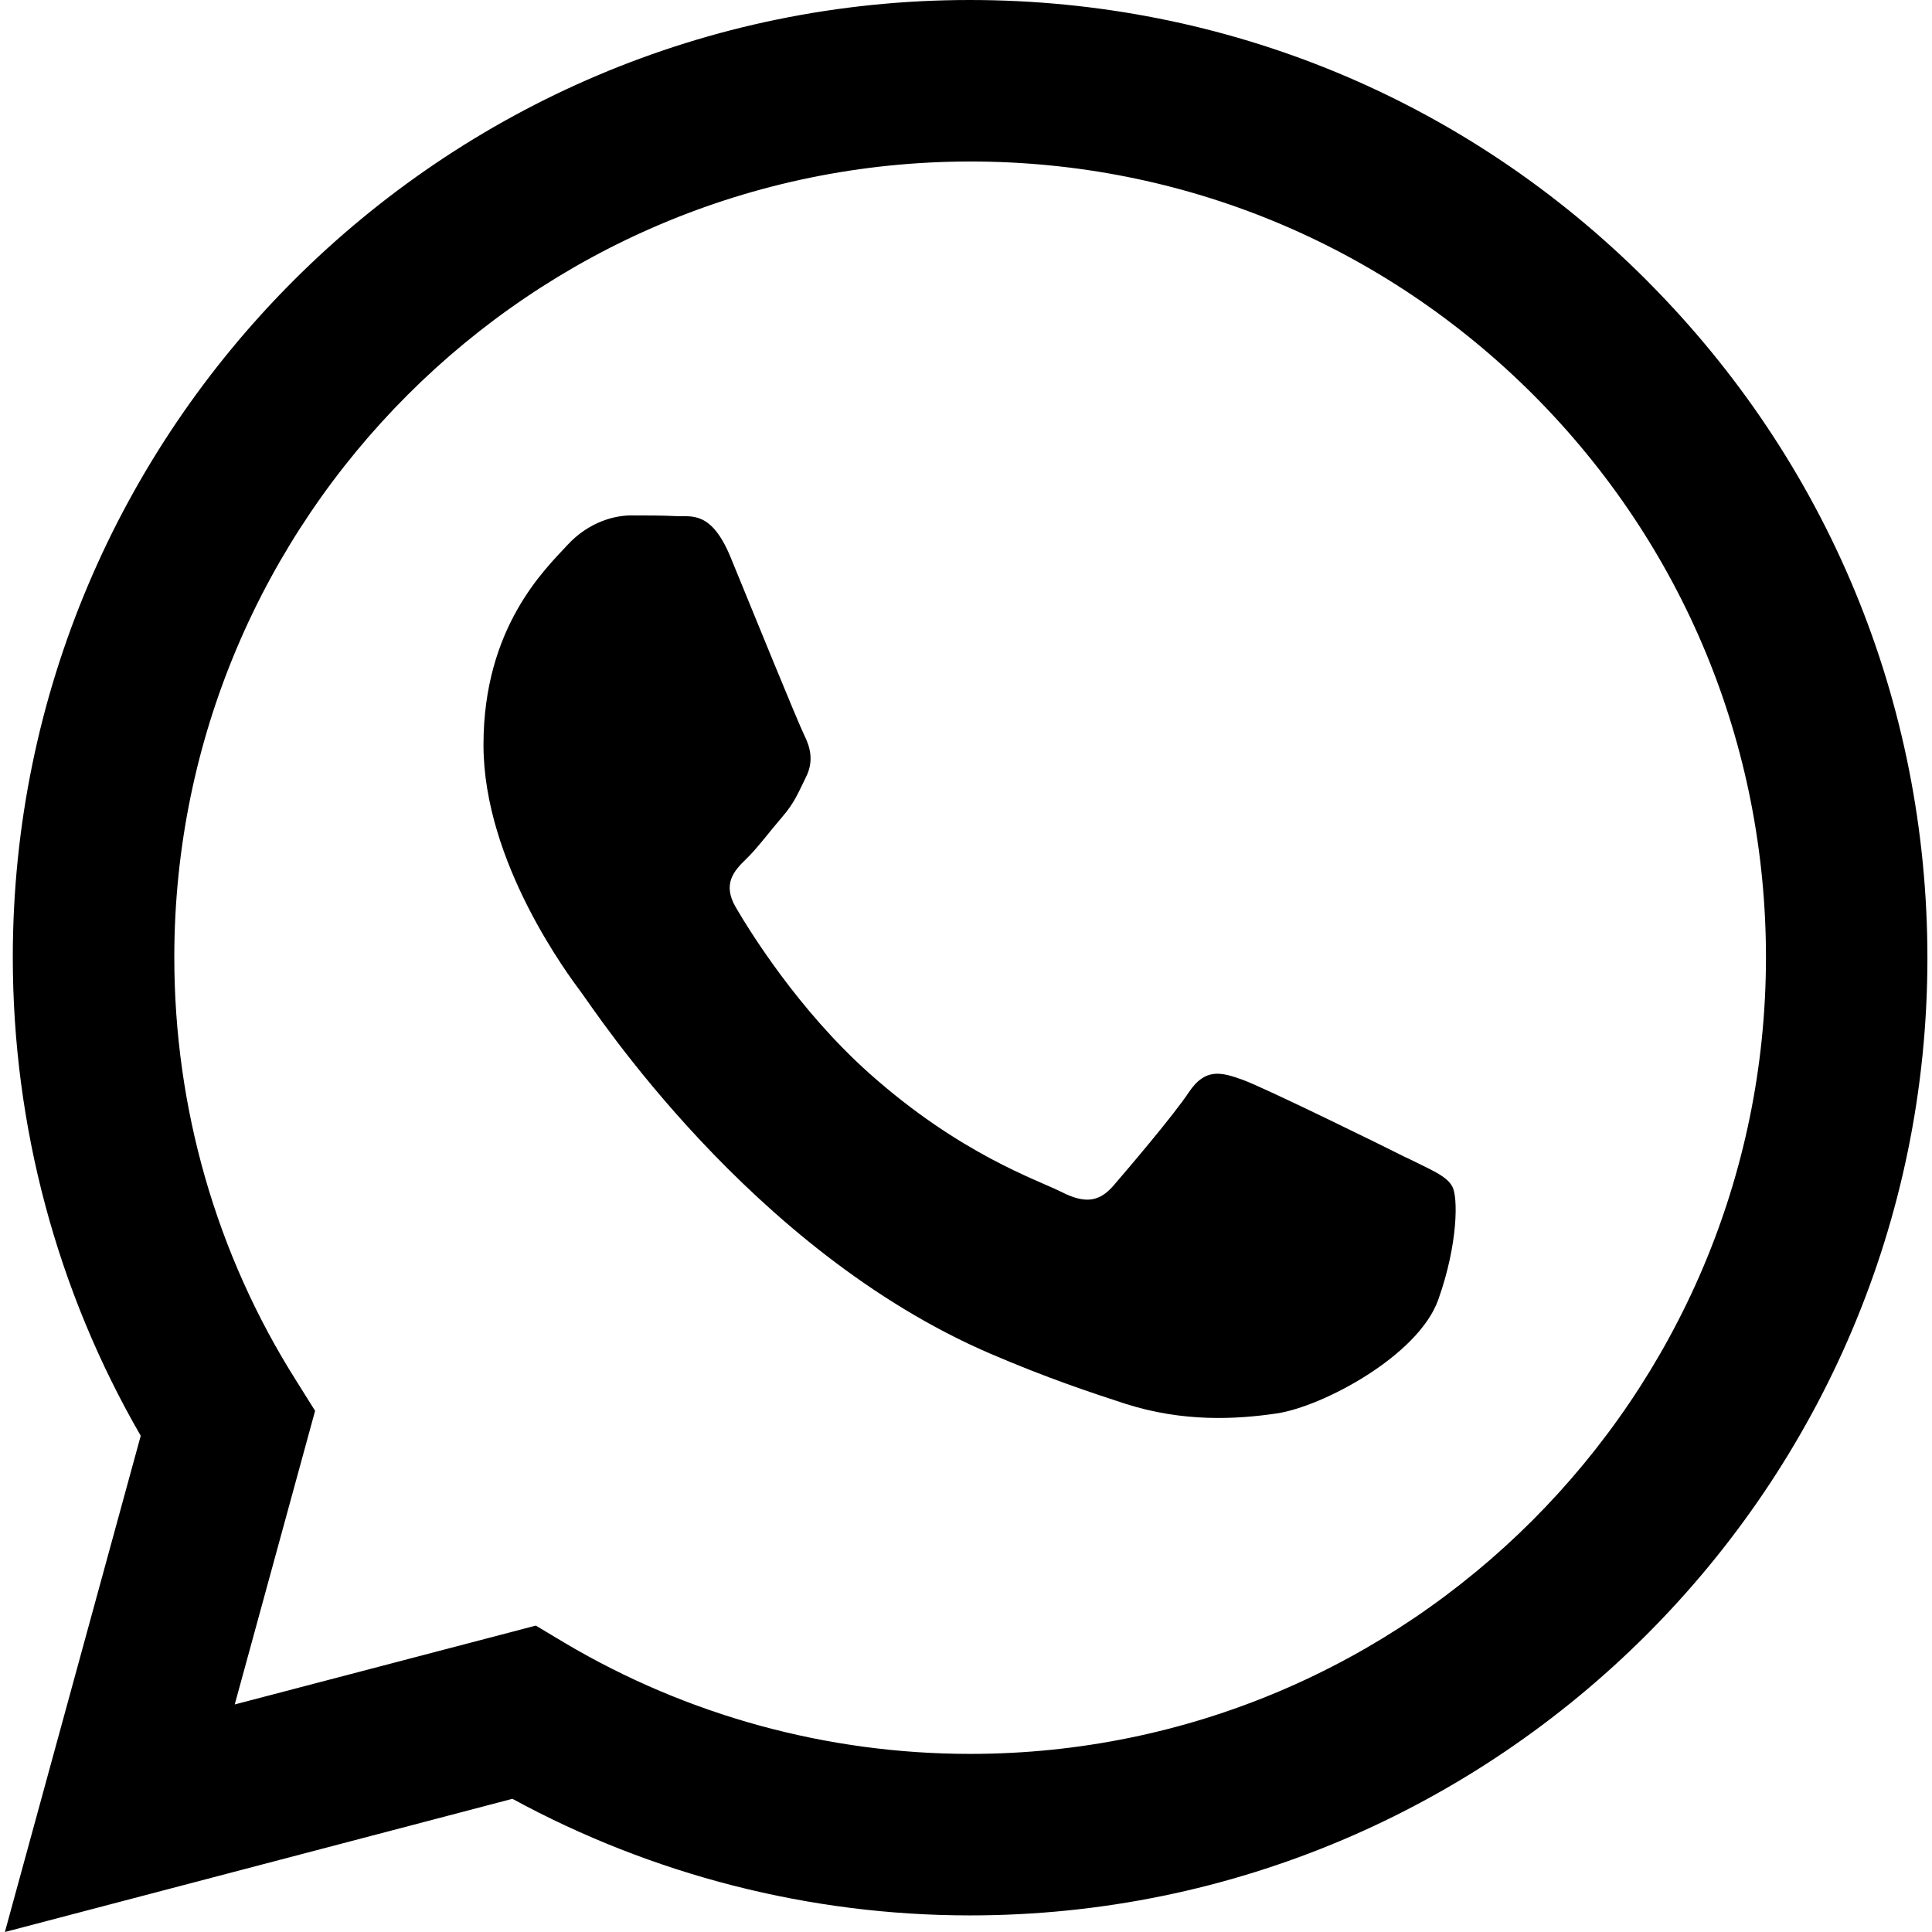
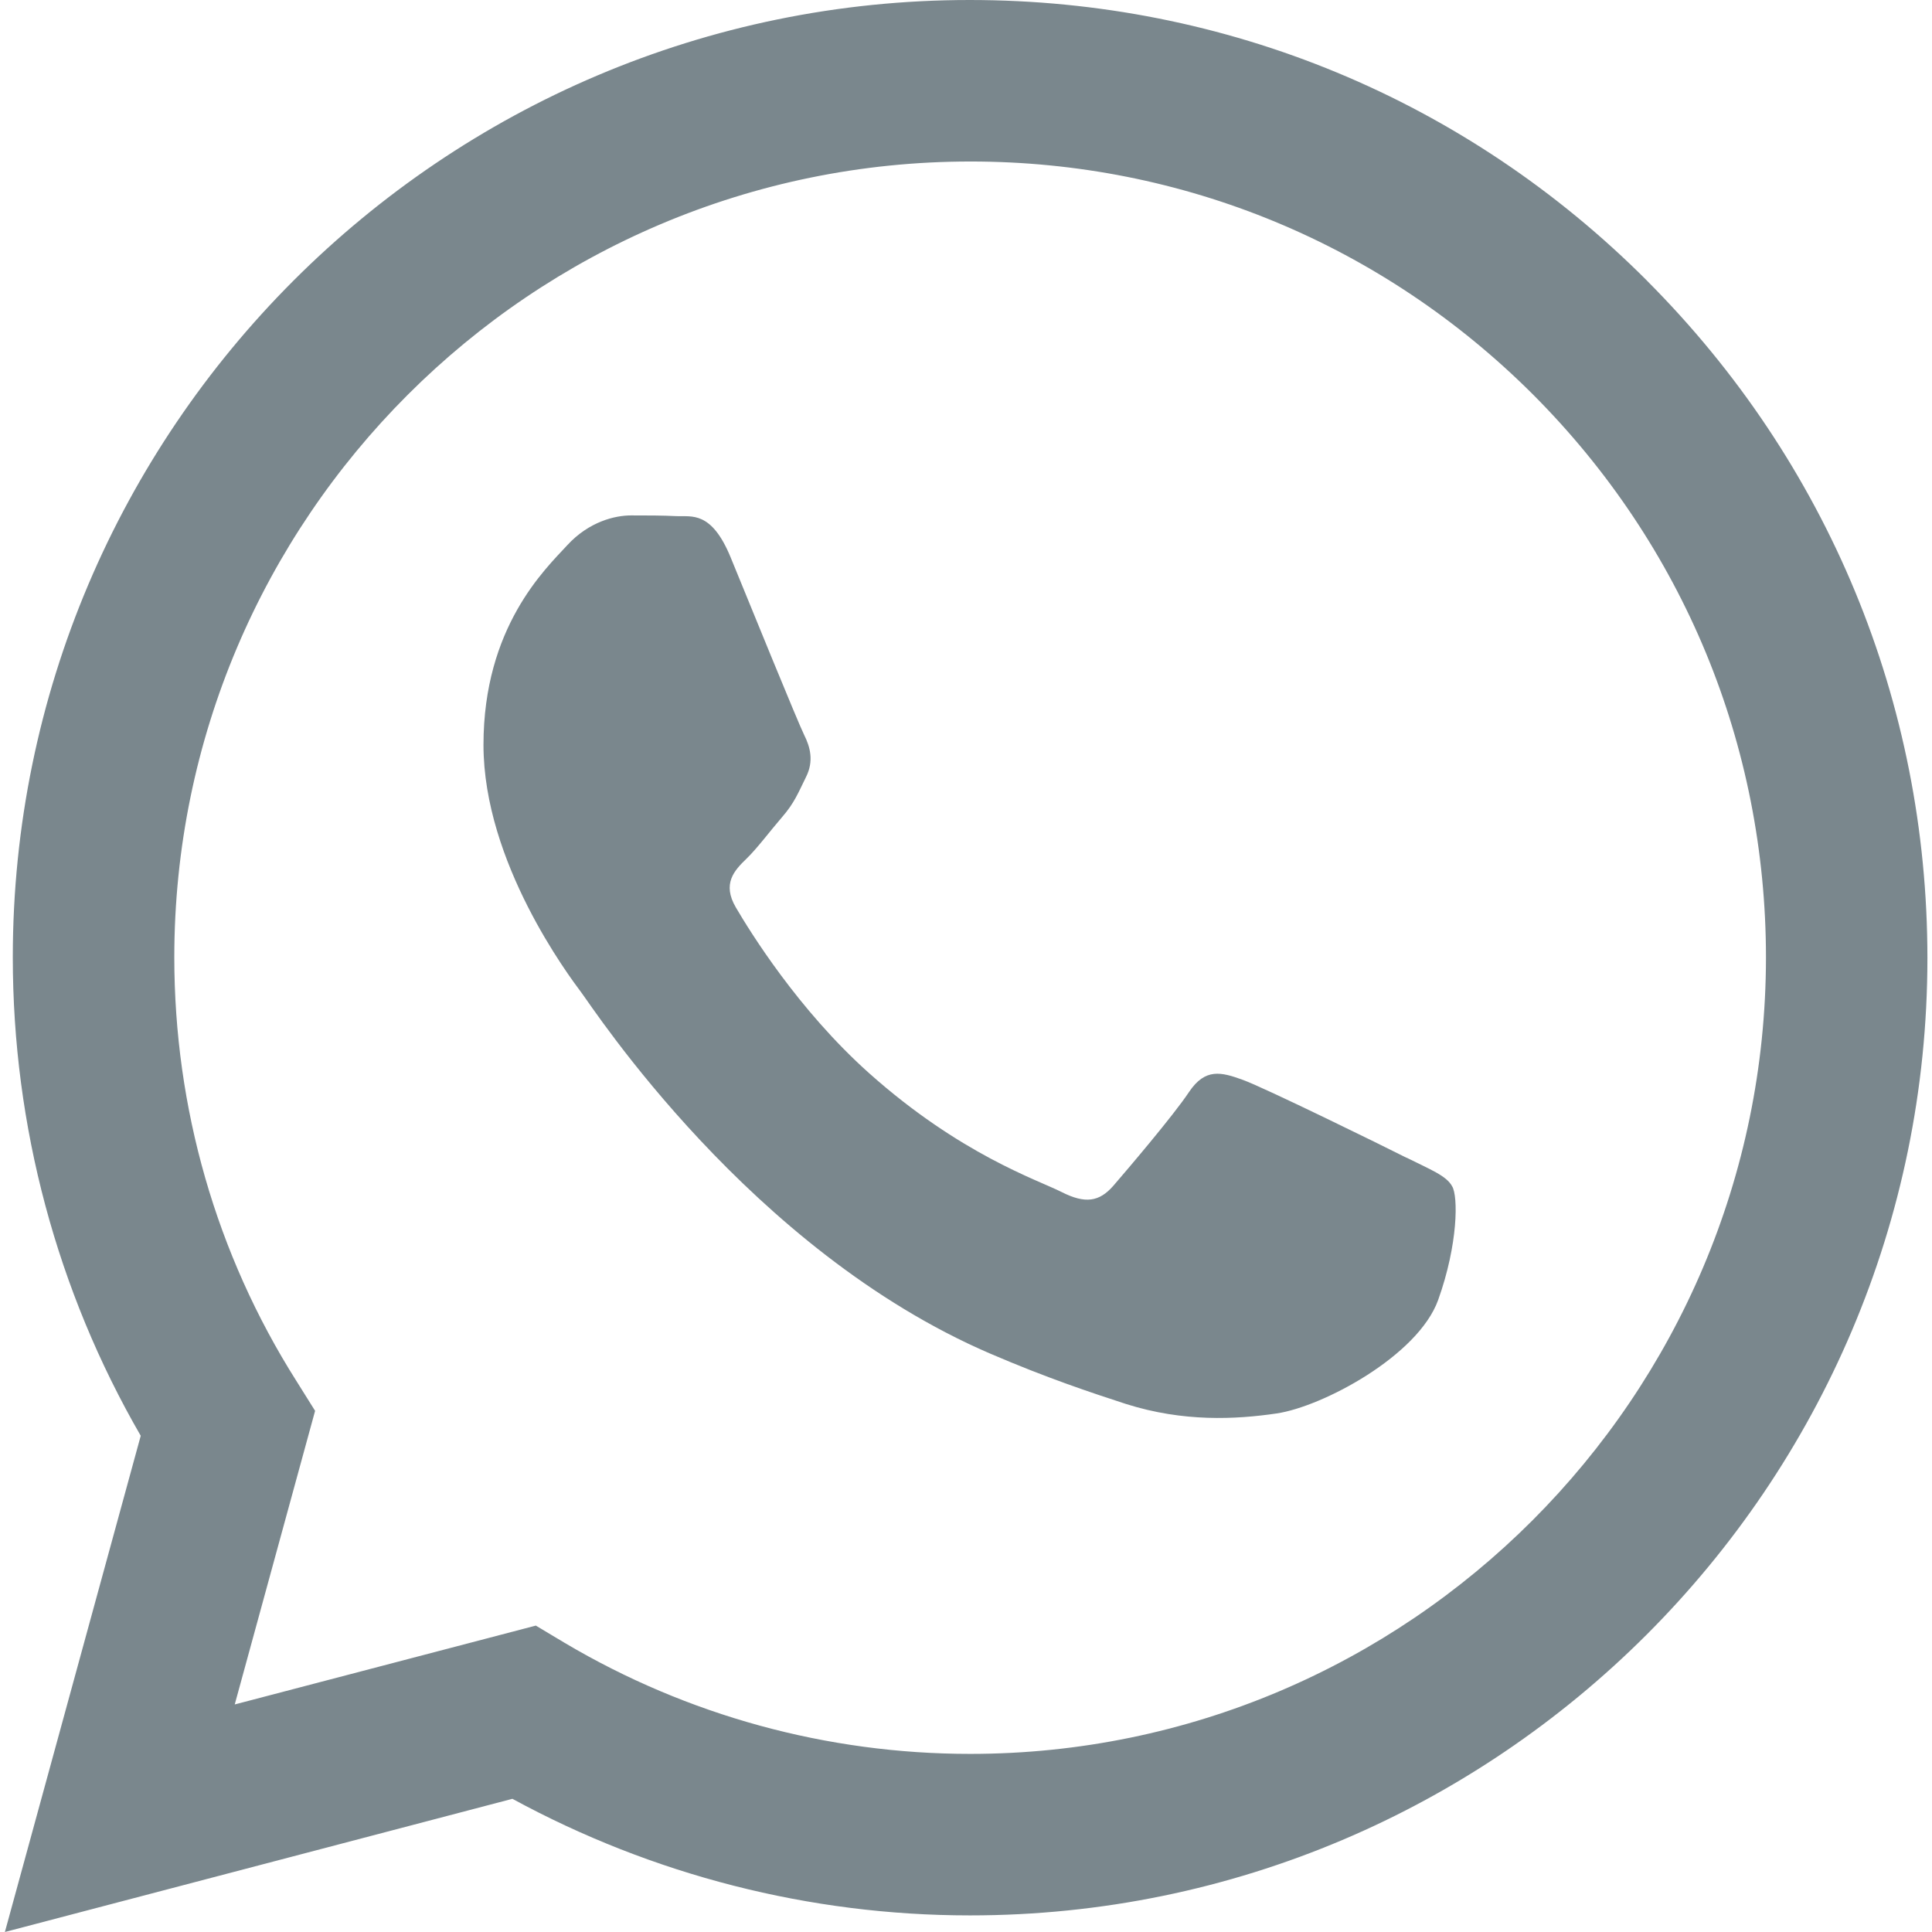
- <svg xmlns="http://www.w3.org/2000/svg" width="32" height="32">
-   <path d="M27.281 4.65C24.287 1.65 20.306 0 16.062 0 7.324 0 .212 7.112.212 15.856c0 2.794.731 5.525 2.119 7.925L.081 32l8.406-2.206c2.319 1.262 4.925 1.931 7.575 1.931h.006c8.738 0 15.856-7.113 15.856-15.856 0-4.238-1.65-8.219-4.644-11.219zm-11.212 24.4c-2.369 0-4.688-.637-6.713-1.837l-.481-.288-4.987 1.306 1.331-4.863-.313-.5c-1.325-2.094-2.019-4.519-2.019-7.012 0-7.269 5.912-13.181 13.188-13.181 3.519 0 6.831 1.375 9.319 3.862 2.488 2.494 3.856 5.8 3.856 9.325-.006 7.275-5.919 13.188-13.181 13.188zm7.225-9.875c-.394-.2-2.344-1.156-2.706-1.288s-.625-.2-.894.2c-.262.394-1.025 1.288-1.256 1.556-.231.262-.462.3-.856.1s-1.675-.619-3.188-1.969c-1.175-1.05-1.975-2.35-2.206-2.744s-.025-.613.175-.806c.181-.175.394-.463.594-.694s.262-.394.394-.662c.131-.262.069-.494-.031-.694s-.894-2.15-1.219-2.944c-.319-.775-.65-.669-.894-.681-.231-.012-.494-.012-.756-.012s-.694.1-1.056.494c-.363.394-1.387 1.356-1.387 3.306s1.419 3.831 1.619 4.1c.2.262 2.794 4.269 6.769 5.981.944.406 1.681.65 2.256.837.95.3 1.813.256 2.494.156.762-.113 2.344-.956 2.675-1.881s.331-1.719.231-1.881c-.094-.175-.356-.275-.756-.475z" />
+ <svg xmlns="http://www.w3.org/2000/svg" width="20" height="20" viewBox="0 0 32 32">
+   <path fill="#7a878d" d="M27.281 4.65C24.287 1.65 20.306 0 16.062 0 7.324 0 .212 7.112.212 15.856c0 2.794.731 5.525 2.119 7.925L.081 32l8.406-2.206c2.319 1.262 4.925 1.931 7.575 1.931h.006c8.738 0 15.856-7.113 15.856-15.856 0-4.238-1.65-8.219-4.644-11.219zm-11.212 24.4c-2.369 0-4.688-.637-6.713-1.837l-.481-.288-4.987 1.306 1.331-4.863-.313-.5c-1.325-2.094-2.019-4.519-2.019-7.012 0-7.269 5.912-13.181 13.188-13.181 3.519 0 6.831 1.375 9.319 3.862 2.488 2.494 3.856 5.8 3.856 9.325-.006 7.275-5.919 13.188-13.181 13.188zm7.225-9.875c-.394-.2-2.344-1.156-2.706-1.288s-.625-.2-.894.2c-.262.394-1.025 1.288-1.256 1.556-.231.262-.462.3-.856.1s-1.675-.619-3.188-1.969c-1.175-1.05-1.975-2.35-2.206-2.744s-.025-.613.175-.806c.181-.175.394-.463.594-.694s.262-.394.394-.662c.131-.262.069-.494-.031-.694s-.894-2.15-1.219-2.944c-.319-.775-.65-.669-.894-.681-.231-.012-.494-.012-.756-.012s-.694.1-1.056.494c-.363.394-1.387 1.356-1.387 3.306s1.419 3.831 1.619 4.1c.2.262 2.794 4.269 6.769 5.981.944.406 1.681.65 2.256.837.95.3 1.813.256 2.494.156.762-.113 2.344-.956 2.675-1.881s.331-1.719.231-1.881c-.094-.175-.356-.275-.756-.475z" />
</svg>
